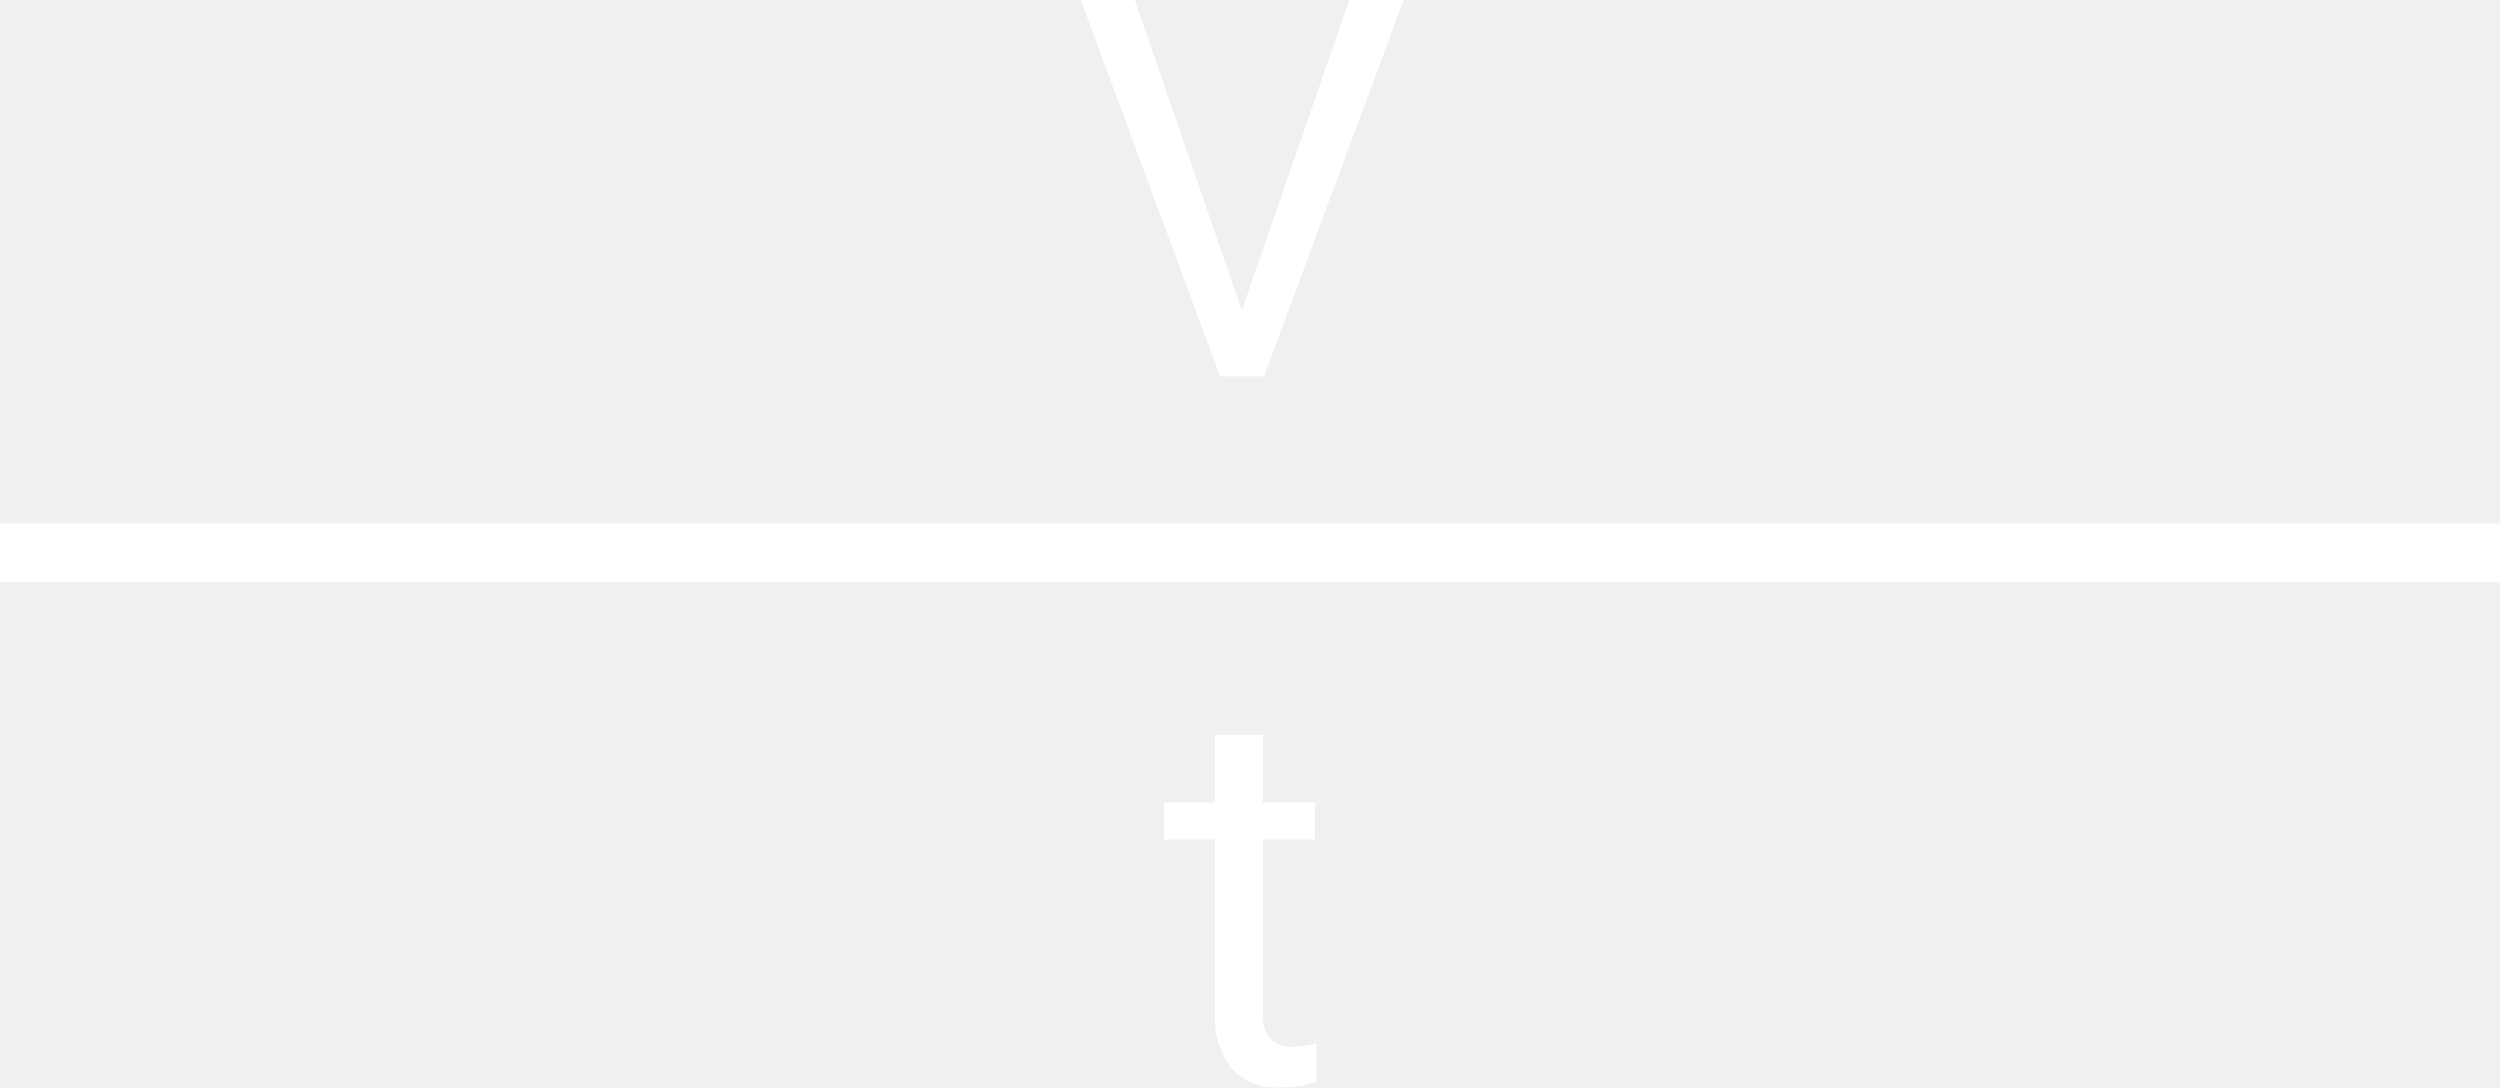
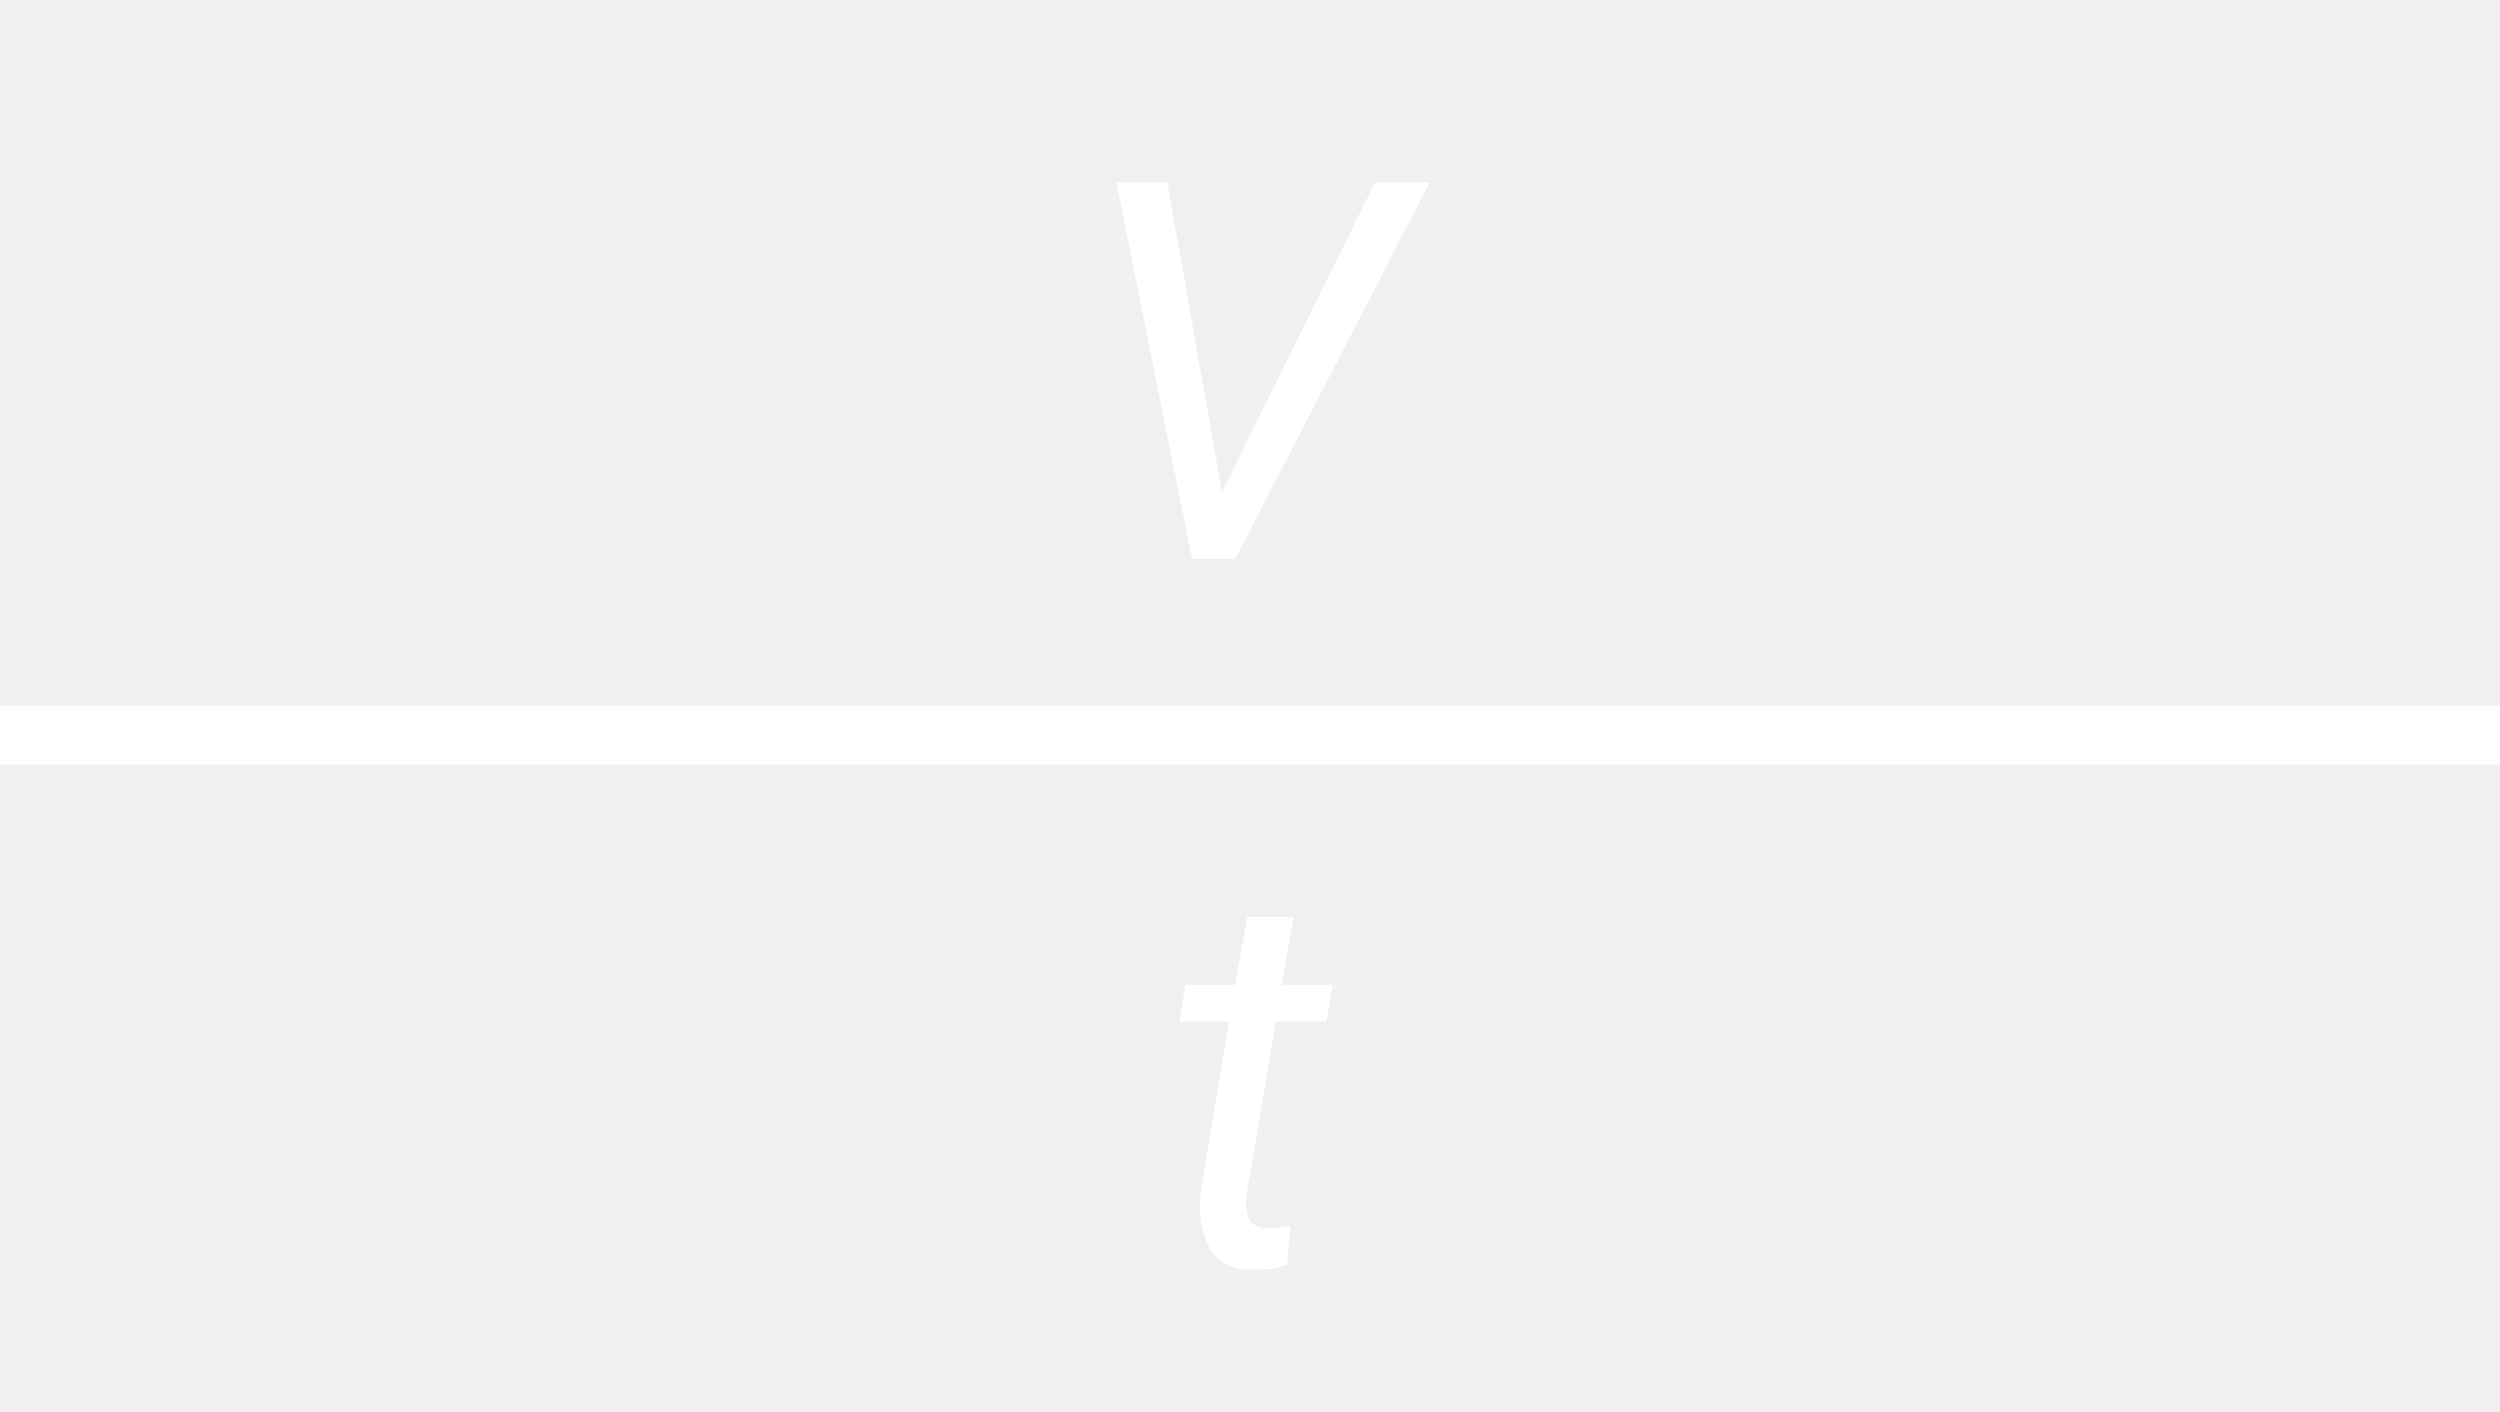
- <svg xmlns="http://www.w3.org/2000/svg" width="85" height="36.973" viewBox="0 0 85 36.973">
-   <g id="Grupo_1013622" data-name="Grupo 1013622" transform="translate(-759.5 -8520.703)">
-     <path id="Trazado_732241" data-name="Trazado 732241" d="M3.437-11.812v2.3H5.212v1.257H3.437v5.9a1.32,1.32,0,0,0,.237.858,1,1,0,0,0,.809.286,3.937,3.937,0,0,0,.773-.105V0A4.742,4.742,0,0,1,4.008.176,2.025,2.025,0,0,1,2.364-.483a2.832,2.832,0,0,1-.554-1.872v-5.9H.079V-9.51H1.811v-2.3Z" transform="translate(799 8557.5)" fill="#fff" />
-     <path id="Trazado_732243" data-name="Trazado 732243" d="M5.722-2.241,9.378-12.8h1.846L6.478,0H4.983L.246-12.8H2.083Z" transform="translate(796 8533.5)" fill="#fff" />
-     <path id="Trazado_732242" data-name="Trazado 732242" d="M0,0H85" transform="translate(759.5 8539.5)" fill="none" stroke="#fff" stroke-width="2" />
+ <svg xmlns="http://www.w3.org/2000/svg" width="85" height="48" viewBox="0 0 85 48">
+   <g id="Grupo_1015986" data-name="Grupo 1015986" transform="translate(-759.5 -8514.5)">
+     <text id="t" transform="translate(799 8557.5)" fill="#fff" font-size="18" font-family="Roboto-Italic, Roboto" font-style="italic">
+       <tspan x="0" y="0">t</tspan>
+     </text>
+     <text id="V" transform="translate(796 8533.5)" fill="#fff" font-size="18" font-family="Roboto-Italic, Roboto" font-style="italic">
+       <tspan x="0" y="0">V</tspan>
+     </text>
+     <line id="Línea_3119" data-name="Línea 3119" x2="85" transform="translate(759.5 8539.5)" fill="none" stroke="#fff" stroke-width="2" />
  </g>
</svg>
